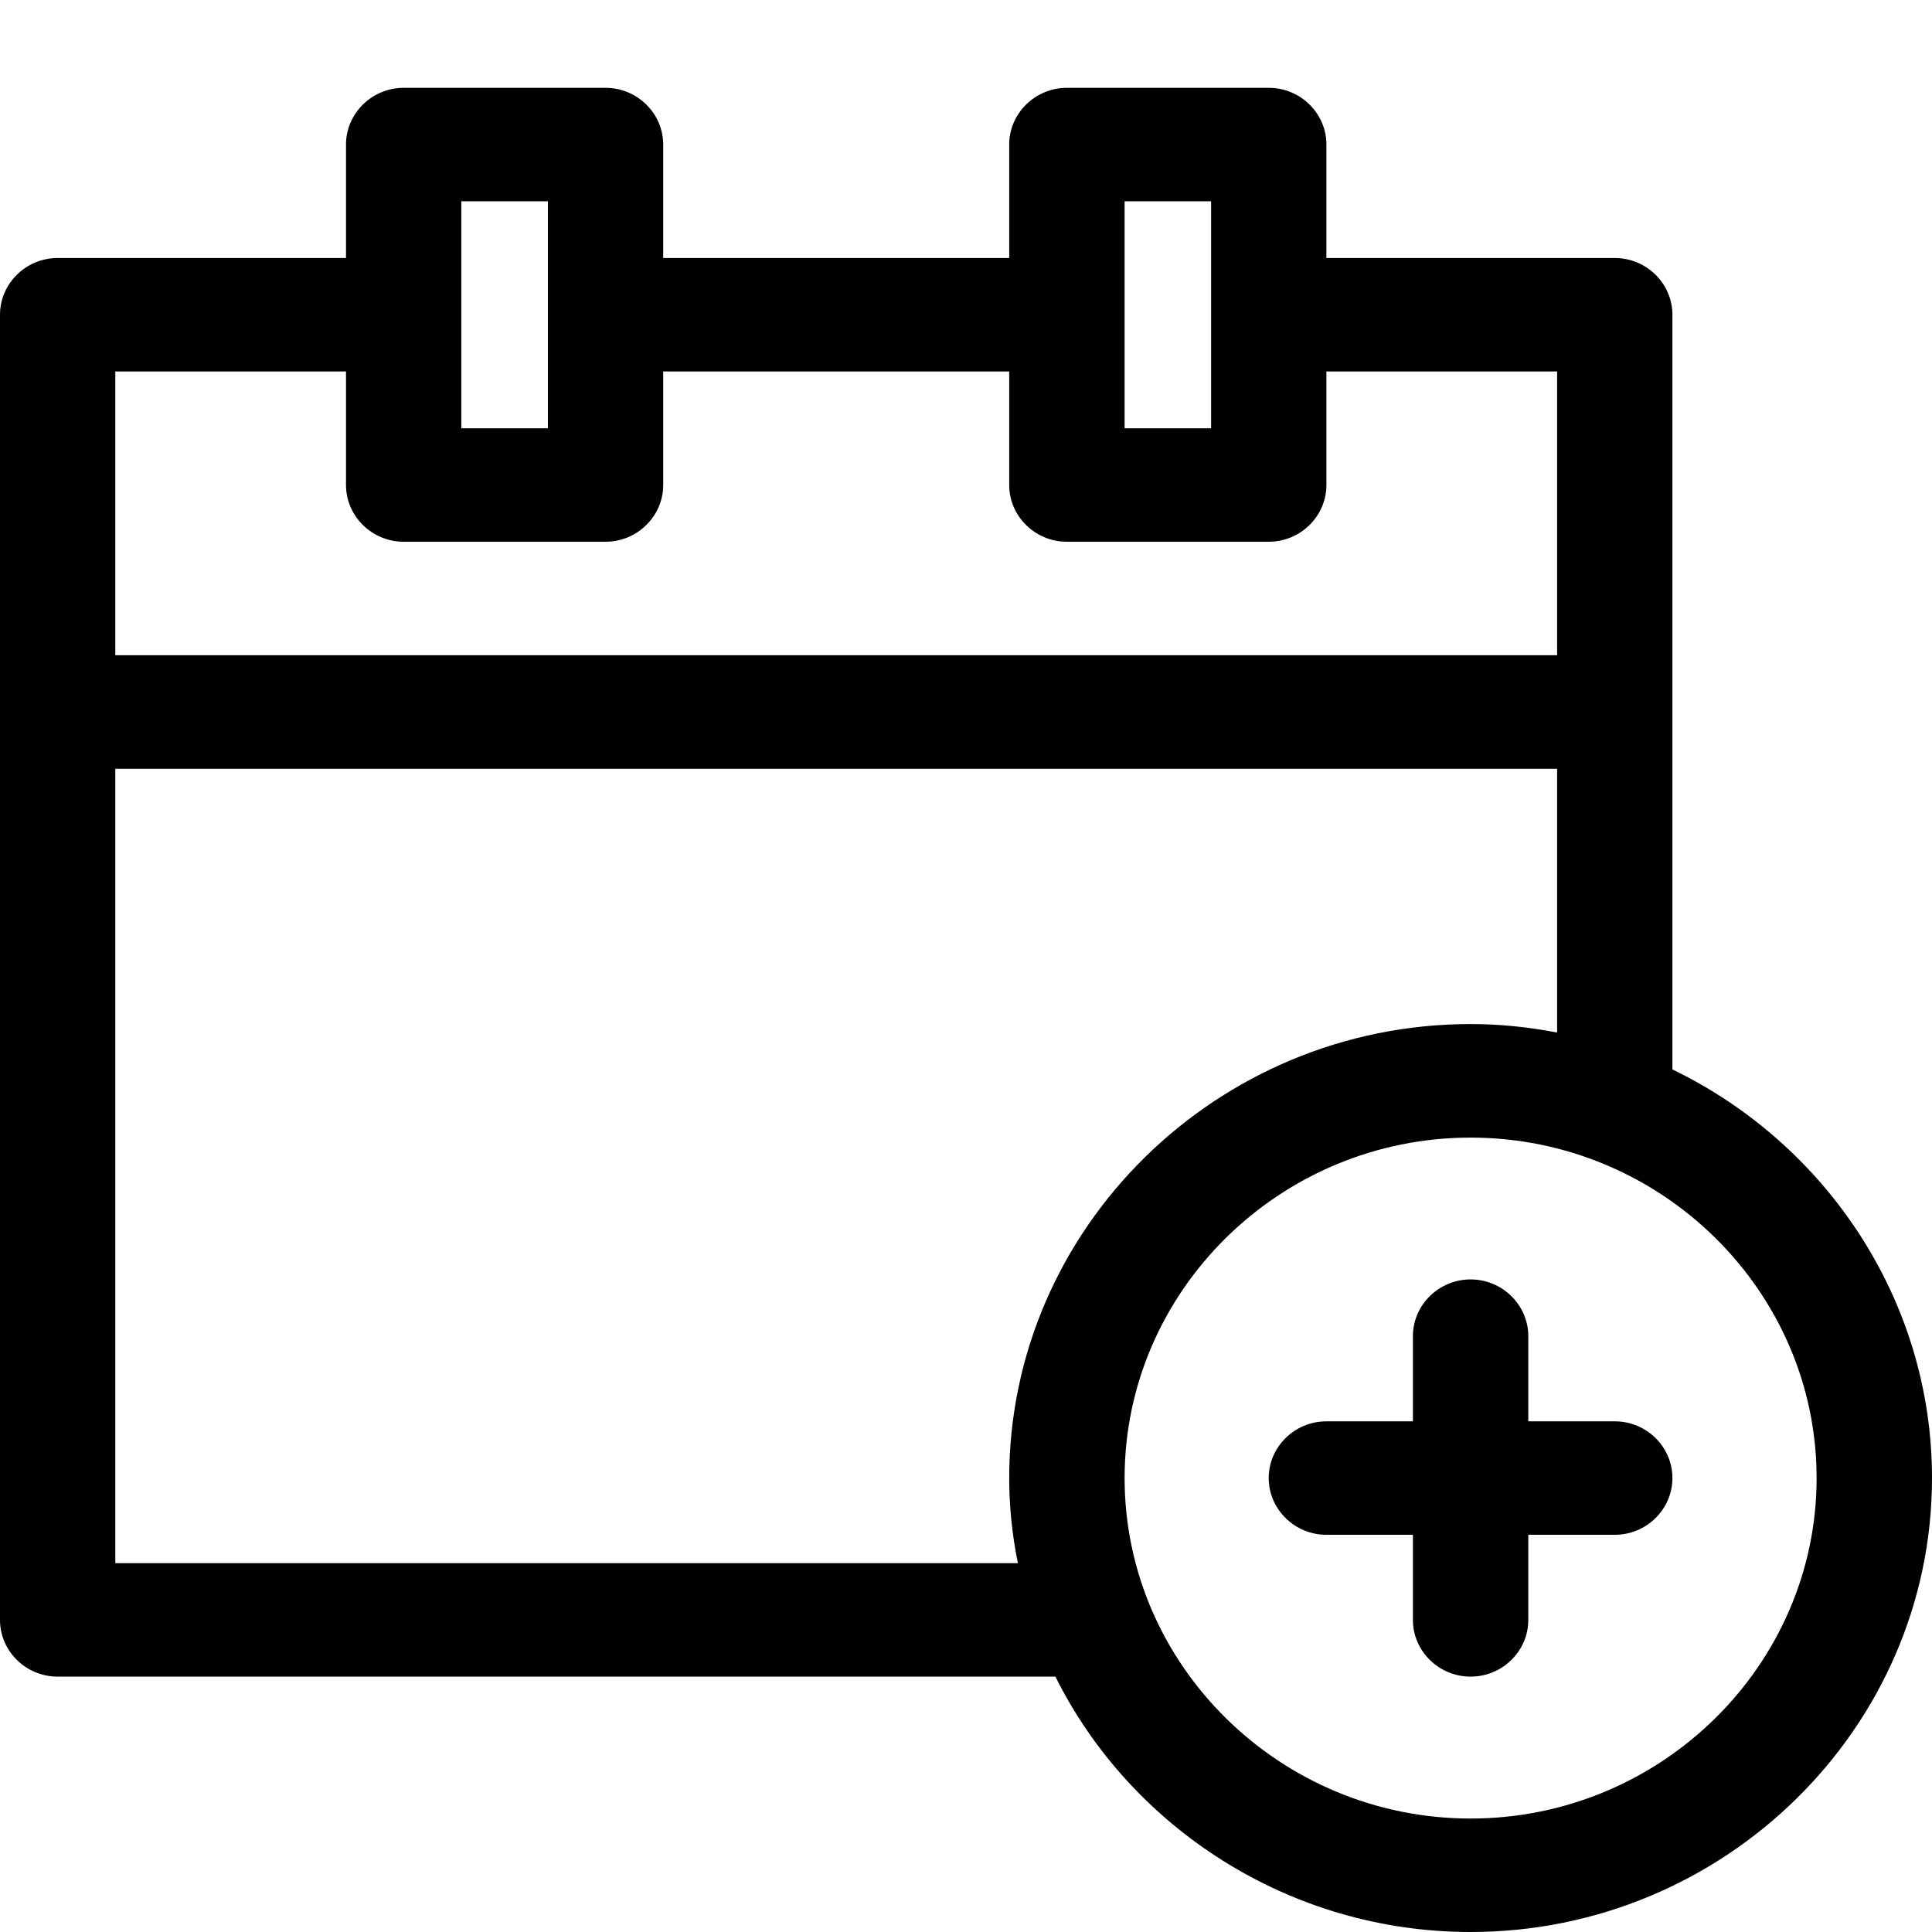
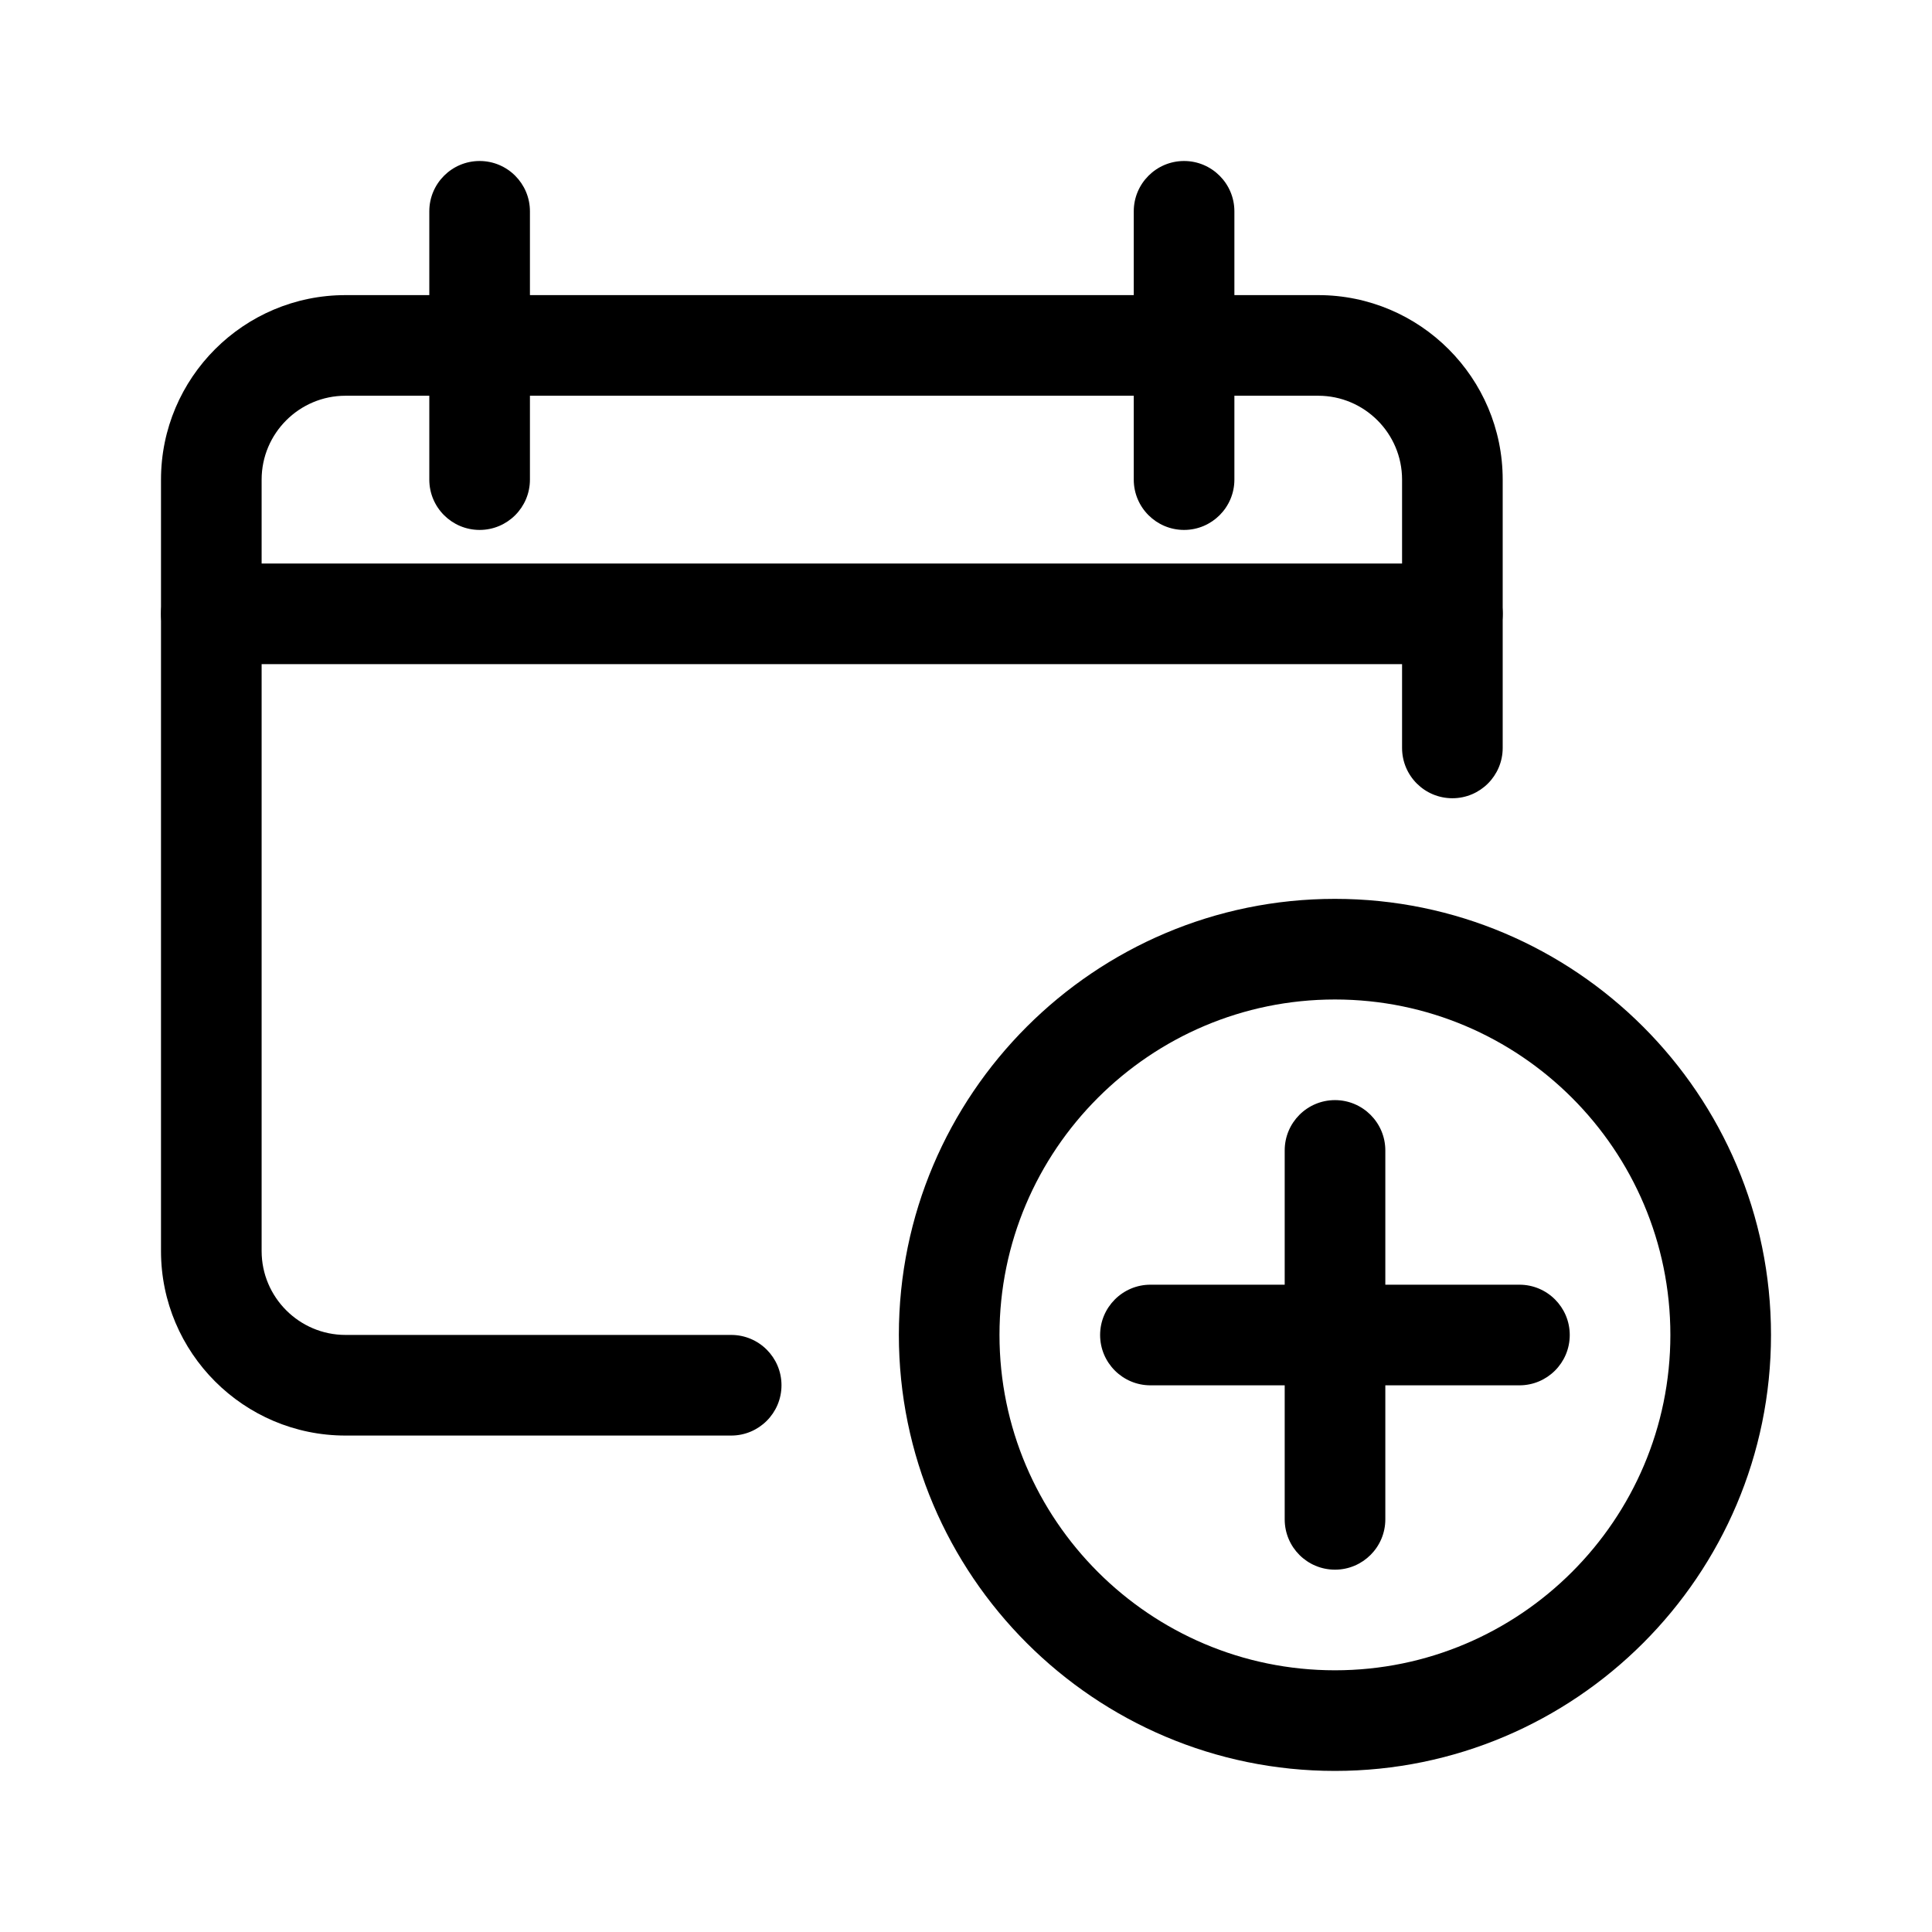
- <svg xmlns="http://www.w3.org/2000/svg" width="22" height="22" viewBox="0 0 22 20" fill="none">
-   <path d="M19.044 11.178V2.584C19.044 2.229 18.749 1.938 18.388 1.938H15.104V0.646C15.104 0.291 14.809 0 14.447 0H12.149C11.788 0 11.492 0.291 11.492 0.646V1.938H7.552V0.646C7.552 0.291 7.256 0 6.895 0H4.597C4.236 0 3.94 0.291 3.94 0.646V1.938H0.657C0.295 1.938 0 2.229 0 2.584V17.446C0 17.802 0.295 18.092 0.657 18.092H12.018C12.871 19.805 14.677 21 16.746 21C19.636 21 22 18.674 22 15.831C22 13.795 20.785 12.018 19.044 11.178L19.044 11.178ZM12.806 1.292H13.791V3.877H12.806V1.292ZM5.253 1.292H6.239V3.877H5.253V1.292ZM3.94 3.23V4.523C3.94 4.878 4.236 5.169 4.597 5.169H6.895C7.256 5.169 7.552 4.878 7.552 4.523V3.23H11.492V4.523C11.492 4.878 11.787 5.169 12.149 5.169H14.447C14.808 5.169 15.104 4.878 15.104 4.523V3.23H17.731V6.461H1.313V3.23H3.94ZM1.313 16.8V7.754H17.731V10.758C17.403 10.694 17.074 10.661 16.746 10.661C13.856 10.661 11.492 12.988 11.492 15.831C11.492 16.154 11.525 16.477 11.591 16.8L1.313 16.8ZM16.746 19.708C14.579 19.708 12.806 17.963 12.806 15.831C12.806 13.698 14.579 11.954 16.746 11.954C18.913 11.954 20.686 13.698 20.686 15.831C20.686 17.963 18.913 19.708 16.746 19.708ZM19.044 15.831C19.044 16.186 18.749 16.477 18.388 16.477H17.403V17.446C17.403 17.802 17.107 18.092 16.746 18.092C16.385 18.092 16.089 17.802 16.089 17.446V16.477H15.104C14.743 16.477 14.447 16.186 14.447 15.831C14.447 15.475 14.743 15.185 15.104 15.185H16.089V14.215C16.089 13.86 16.385 13.569 16.746 13.569C17.107 13.569 17.403 13.86 17.403 14.215V15.185H18.388C18.749 15.185 19.044 15.475 19.044 15.831Z" fill="currentColor" />
+ <svg xmlns="http://www.w3.org/2000/svg" width="24" height="24" viewBox="0 0 24 24" fill="none">
+   <path d="M9.083 17.833H4.292C3.028 17.833 2 16.805 2 15.541V5.958C2 4.693 3.028 3.666 4.292 3.666H16.375C17.639 3.666 18.667 4.693 18.667 5.958V9.291C18.667 9.636 18.387 9.916 18.042 9.916C17.697 9.916 17.417 9.637 17.417 9.291V5.958C17.417 5.383 16.949 4.916 16.375 4.916H4.292C3.718 4.916 3.25 5.383 3.25 5.958V15.541C3.25 16.115 3.718 16.583 4.292 16.583H9.083C9.428 16.583 9.708 16.863 9.708 17.208C9.708 17.553 9.428 17.833 9.083 17.833V17.833Z" fill="currentColor" />
+   <path d="M18.042 8.25H2.625C2.28 8.25 2 7.97 2 7.625C2 7.28 2.28 7 2.625 7H18.042C18.387 7 18.667 7.28 18.667 7.625C18.667 7.97 18.387 8.25 18.042 8.25Z" fill="currentColor" />
+   <path d="M5.958 6.583C5.613 6.583 5.333 6.303 5.333 5.958V2.625C5.333 2.28 5.613 2 5.958 2C6.303 2 6.583 2.28 6.583 2.625V5.958C6.583 6.303 6.303 6.583 5.958 6.583Z" fill="currentColor" />
+   <path d="M14.709 6.583C14.364 6.583 14.084 6.303 14.084 5.958V2.625C14.084 2.28 14.364 2 14.709 2C15.053 2 15.334 2.28 15.334 2.625V5.958C15.334 6.303 15.053 6.583 14.709 6.583Z" fill="currentColor" />
+   <path d="M16.583 21.999C13.597 21.999 11.166 19.569 11.166 16.583C11.166 13.596 13.597 11.166 16.583 11.166C19.57 11.166 22 13.596 22 16.583C22 19.569 19.57 21.999 16.583 21.999V21.999ZM16.583 12.416C14.286 12.416 12.416 14.285 12.416 16.583C12.416 18.88 14.286 20.749 16.583 20.749C18.881 20.749 20.75 18.88 20.75 16.583C20.75 14.285 18.881 12.416 16.583 12.416V12.416Z" fill="currentColor" />
+   <path d="M16.584 19.499C16.238 19.499 15.959 19.219 15.959 18.874V14.291C15.959 13.946 16.238 13.666 16.584 13.666C16.928 13.666 17.209 13.946 17.209 14.291V18.874C17.209 19.219 16.928 19.499 16.584 19.499Z" fill="currentColor" />
+   <path d="M18.875 17.209H14.291C13.947 17.209 13.666 16.929 13.666 16.584C13.666 16.239 13.947 15.959 14.291 15.959H18.875C19.22 15.959 19.5 16.239 19.5 16.584C19.5 16.929 19.22 17.209 18.875 17.209Z" fill="currentColor" />
</svg>
